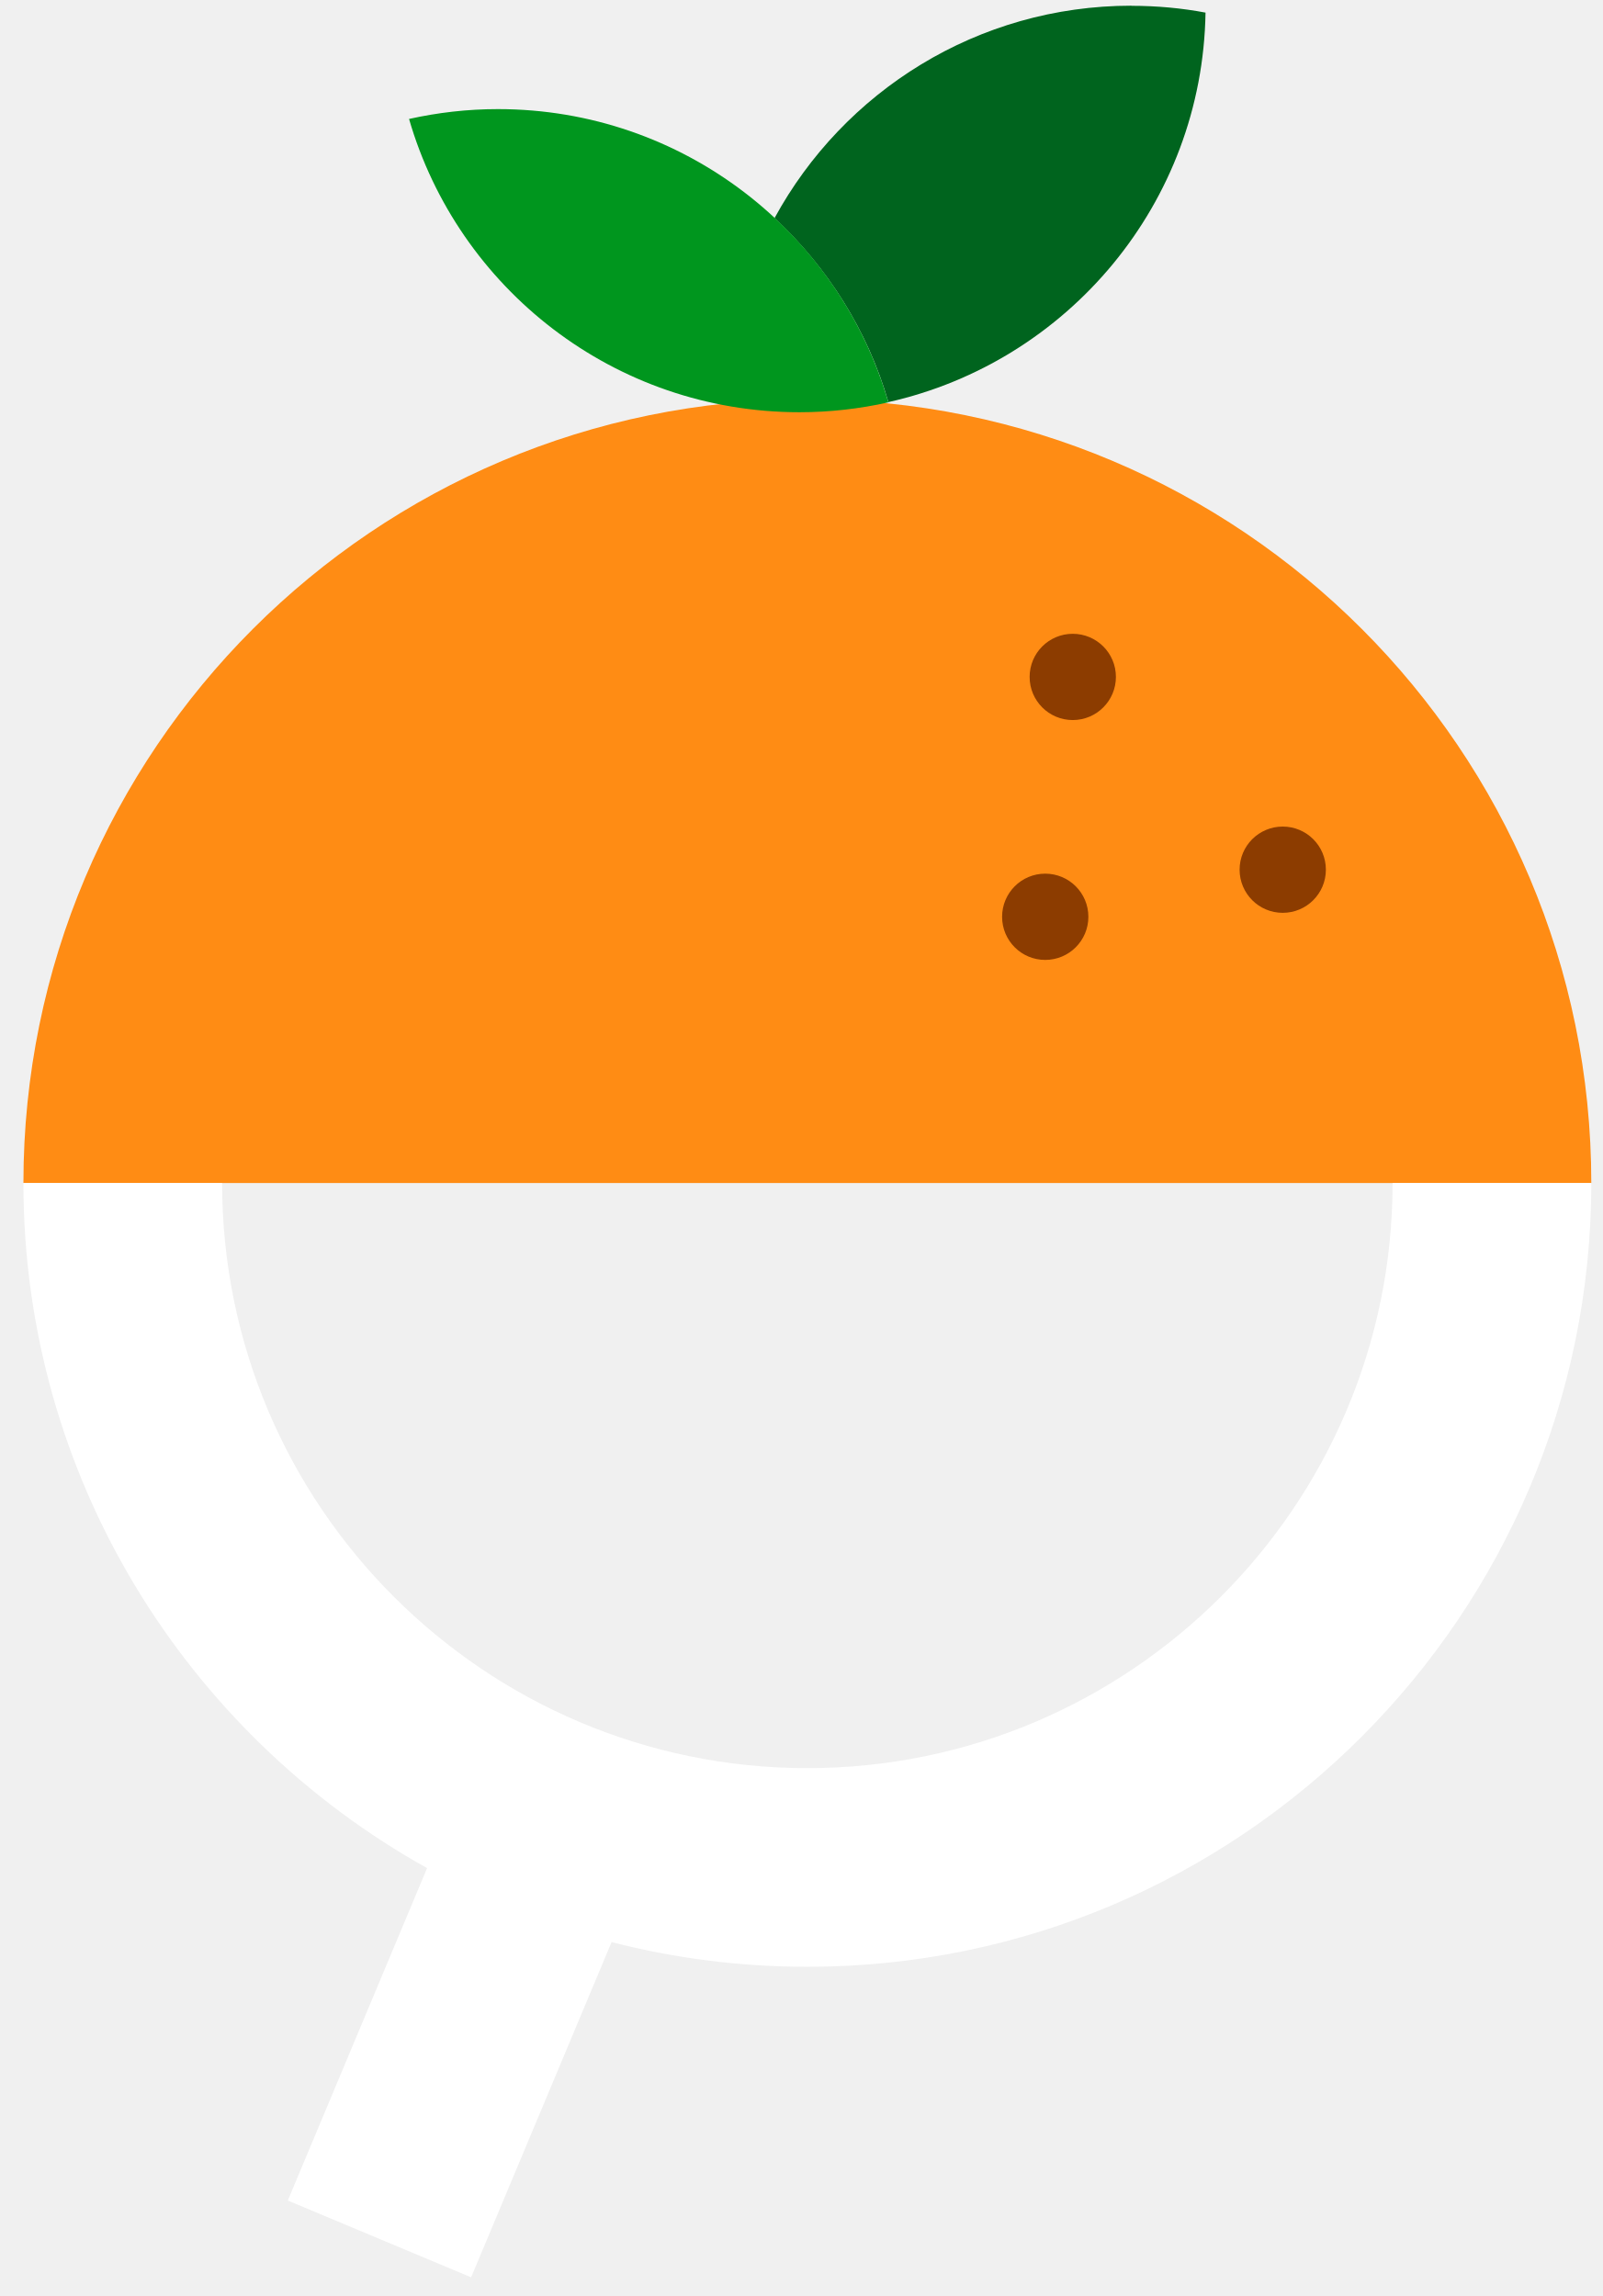
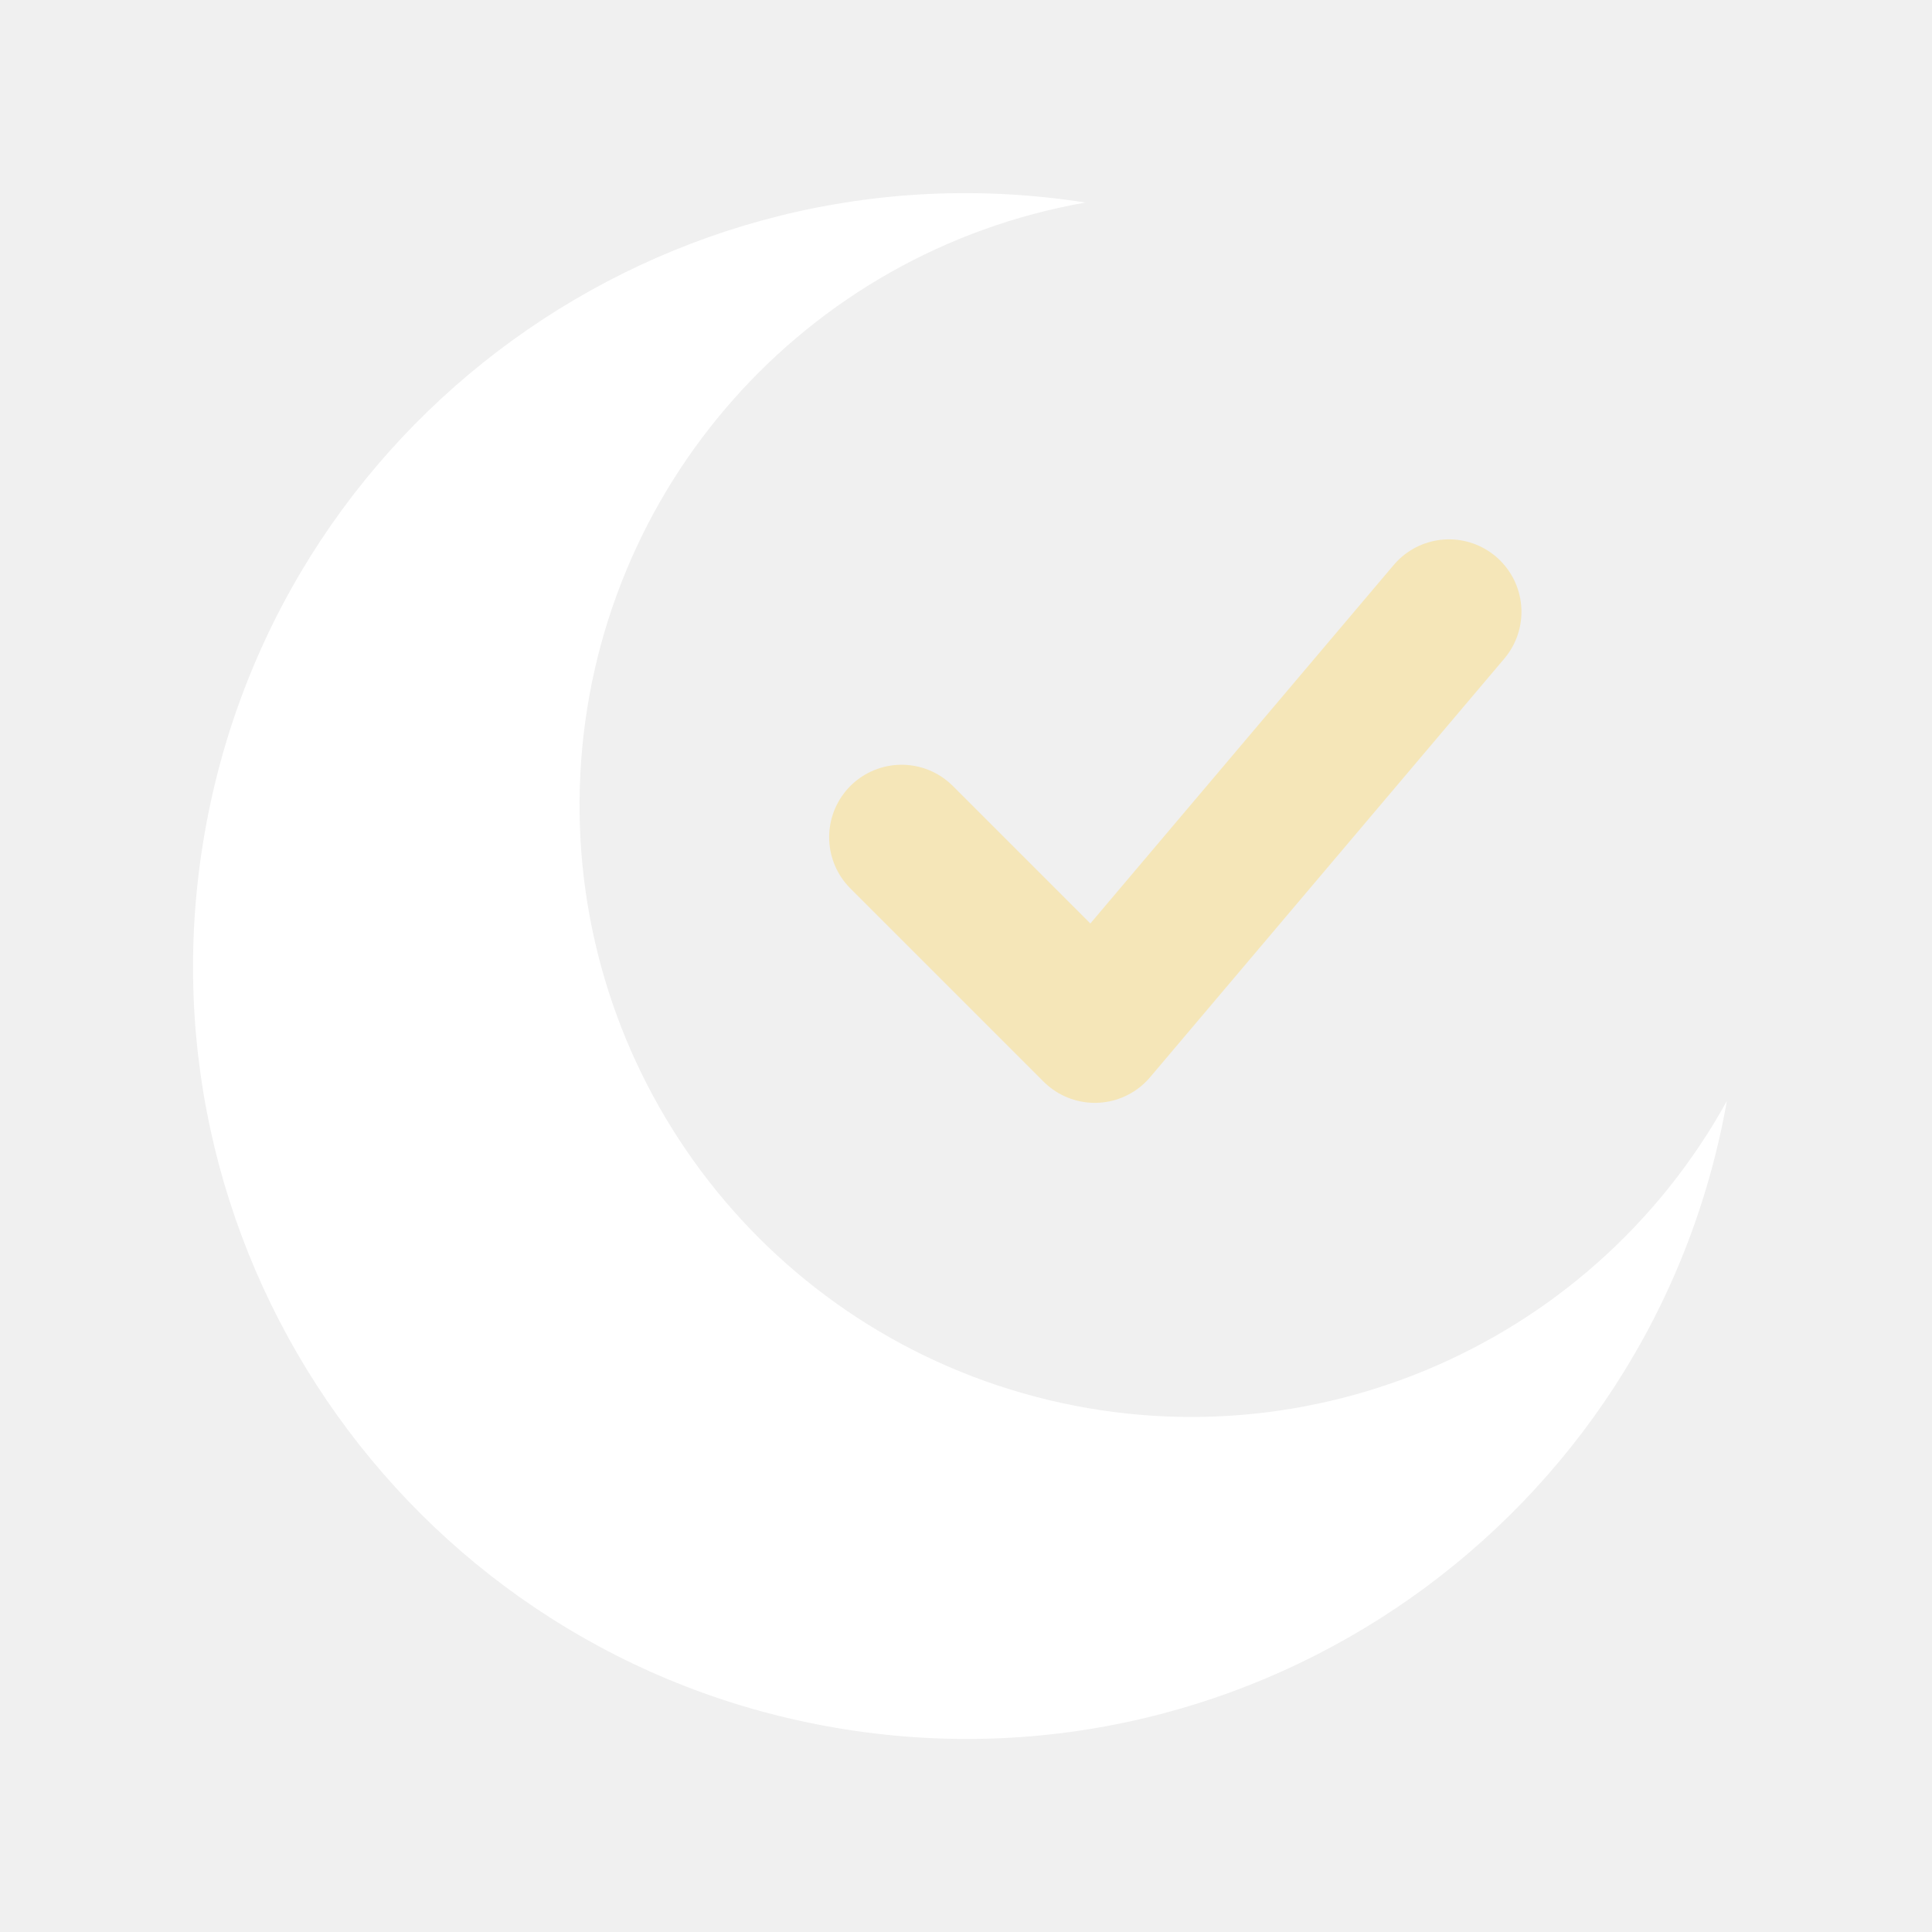
- <svg xmlns="http://www.w3.org/2000/svg" width="67" height="96" viewBox="0 0 67 96" fill="none">
-   <path d="M0.979 49.465C0.979 31.365 15.648 16.695 33.748 16.695C51.849 16.695 66.519 31.365 66.519 49.465H0.979Z" fill="#FF8C14" />
-   <path d="M44.843 30.107C45.839 30.107 46.647 29.299 46.647 28.303C46.647 27.307 45.839 26.5 44.843 26.5C43.847 26.5 43.04 27.307 43.04 28.303C43.04 29.299 43.847 30.107 44.843 30.107Z" fill="#8C3C00" />
-   <path d="M53.62 38.167C54.617 38.167 55.424 37.359 55.424 36.363C55.424 35.367 54.617 34.56 53.62 34.56C52.624 34.56 51.817 35.367 51.817 36.363C51.817 37.359 52.624 38.167 53.62 38.167Z" fill="#8C3C00" />
-   <path d="M43.692 40.136C44.688 40.136 45.496 39.329 45.496 38.333C45.496 37.337 44.688 36.529 43.692 36.529C42.696 36.529 41.889 37.337 41.889 38.333C41.889 39.329 42.696 40.136 43.692 40.136Z" fill="#8C3C00" />
-   <path d="M17.853 78.109L12.03 92.008L19.694 95.219L25.565 81.202C28.183 81.876 30.923 82.235 33.748 82.235C51.817 82.235 66.519 67.533 66.519 49.465H58.212C58.212 62.952 47.241 73.929 33.748 73.929C20.256 73.929 9.285 62.957 9.285 49.465H0.979C0.979 61.769 7.797 72.505 17.853 78.109V78.109Z" fill="white" />
-   <path d="M47.3 0.238C40.856 0.238 35.258 3.829 32.378 9.117C34.594 11.182 36.269 13.821 37.136 16.813C44.634 15.132 50.265 8.501 50.393 0.527C49.392 0.339 48.359 0.243 47.3 0.243V0.238Z" fill="#00641E" />
-   <path d="M20.813 4.562C19.539 4.562 18.297 4.707 17.099 4.974C19.148 12.055 25.678 17.236 33.422 17.236C34.696 17.236 35.938 17.091 37.136 16.824C35.087 9.743 28.557 4.562 20.813 4.562Z" fill="#00961E" />
+ <svg xmlns="http://www.w3.org/2000/svg" viewBox="24 24 60 60" width="240" height="240">
+   <path d="M77.63,58.19 A24,24 0 1,1 57.71,30.29 A19,19 0 1,0 77.63,58.19 Z" fill="#FFFFFF" />
+   <path d="M52,50 L58,56 L69,43" stroke="#F5E6B8" stroke-width="4.5" stroke-linecap="round" stroke-linejoin="round" fill="none" />
</svg>
